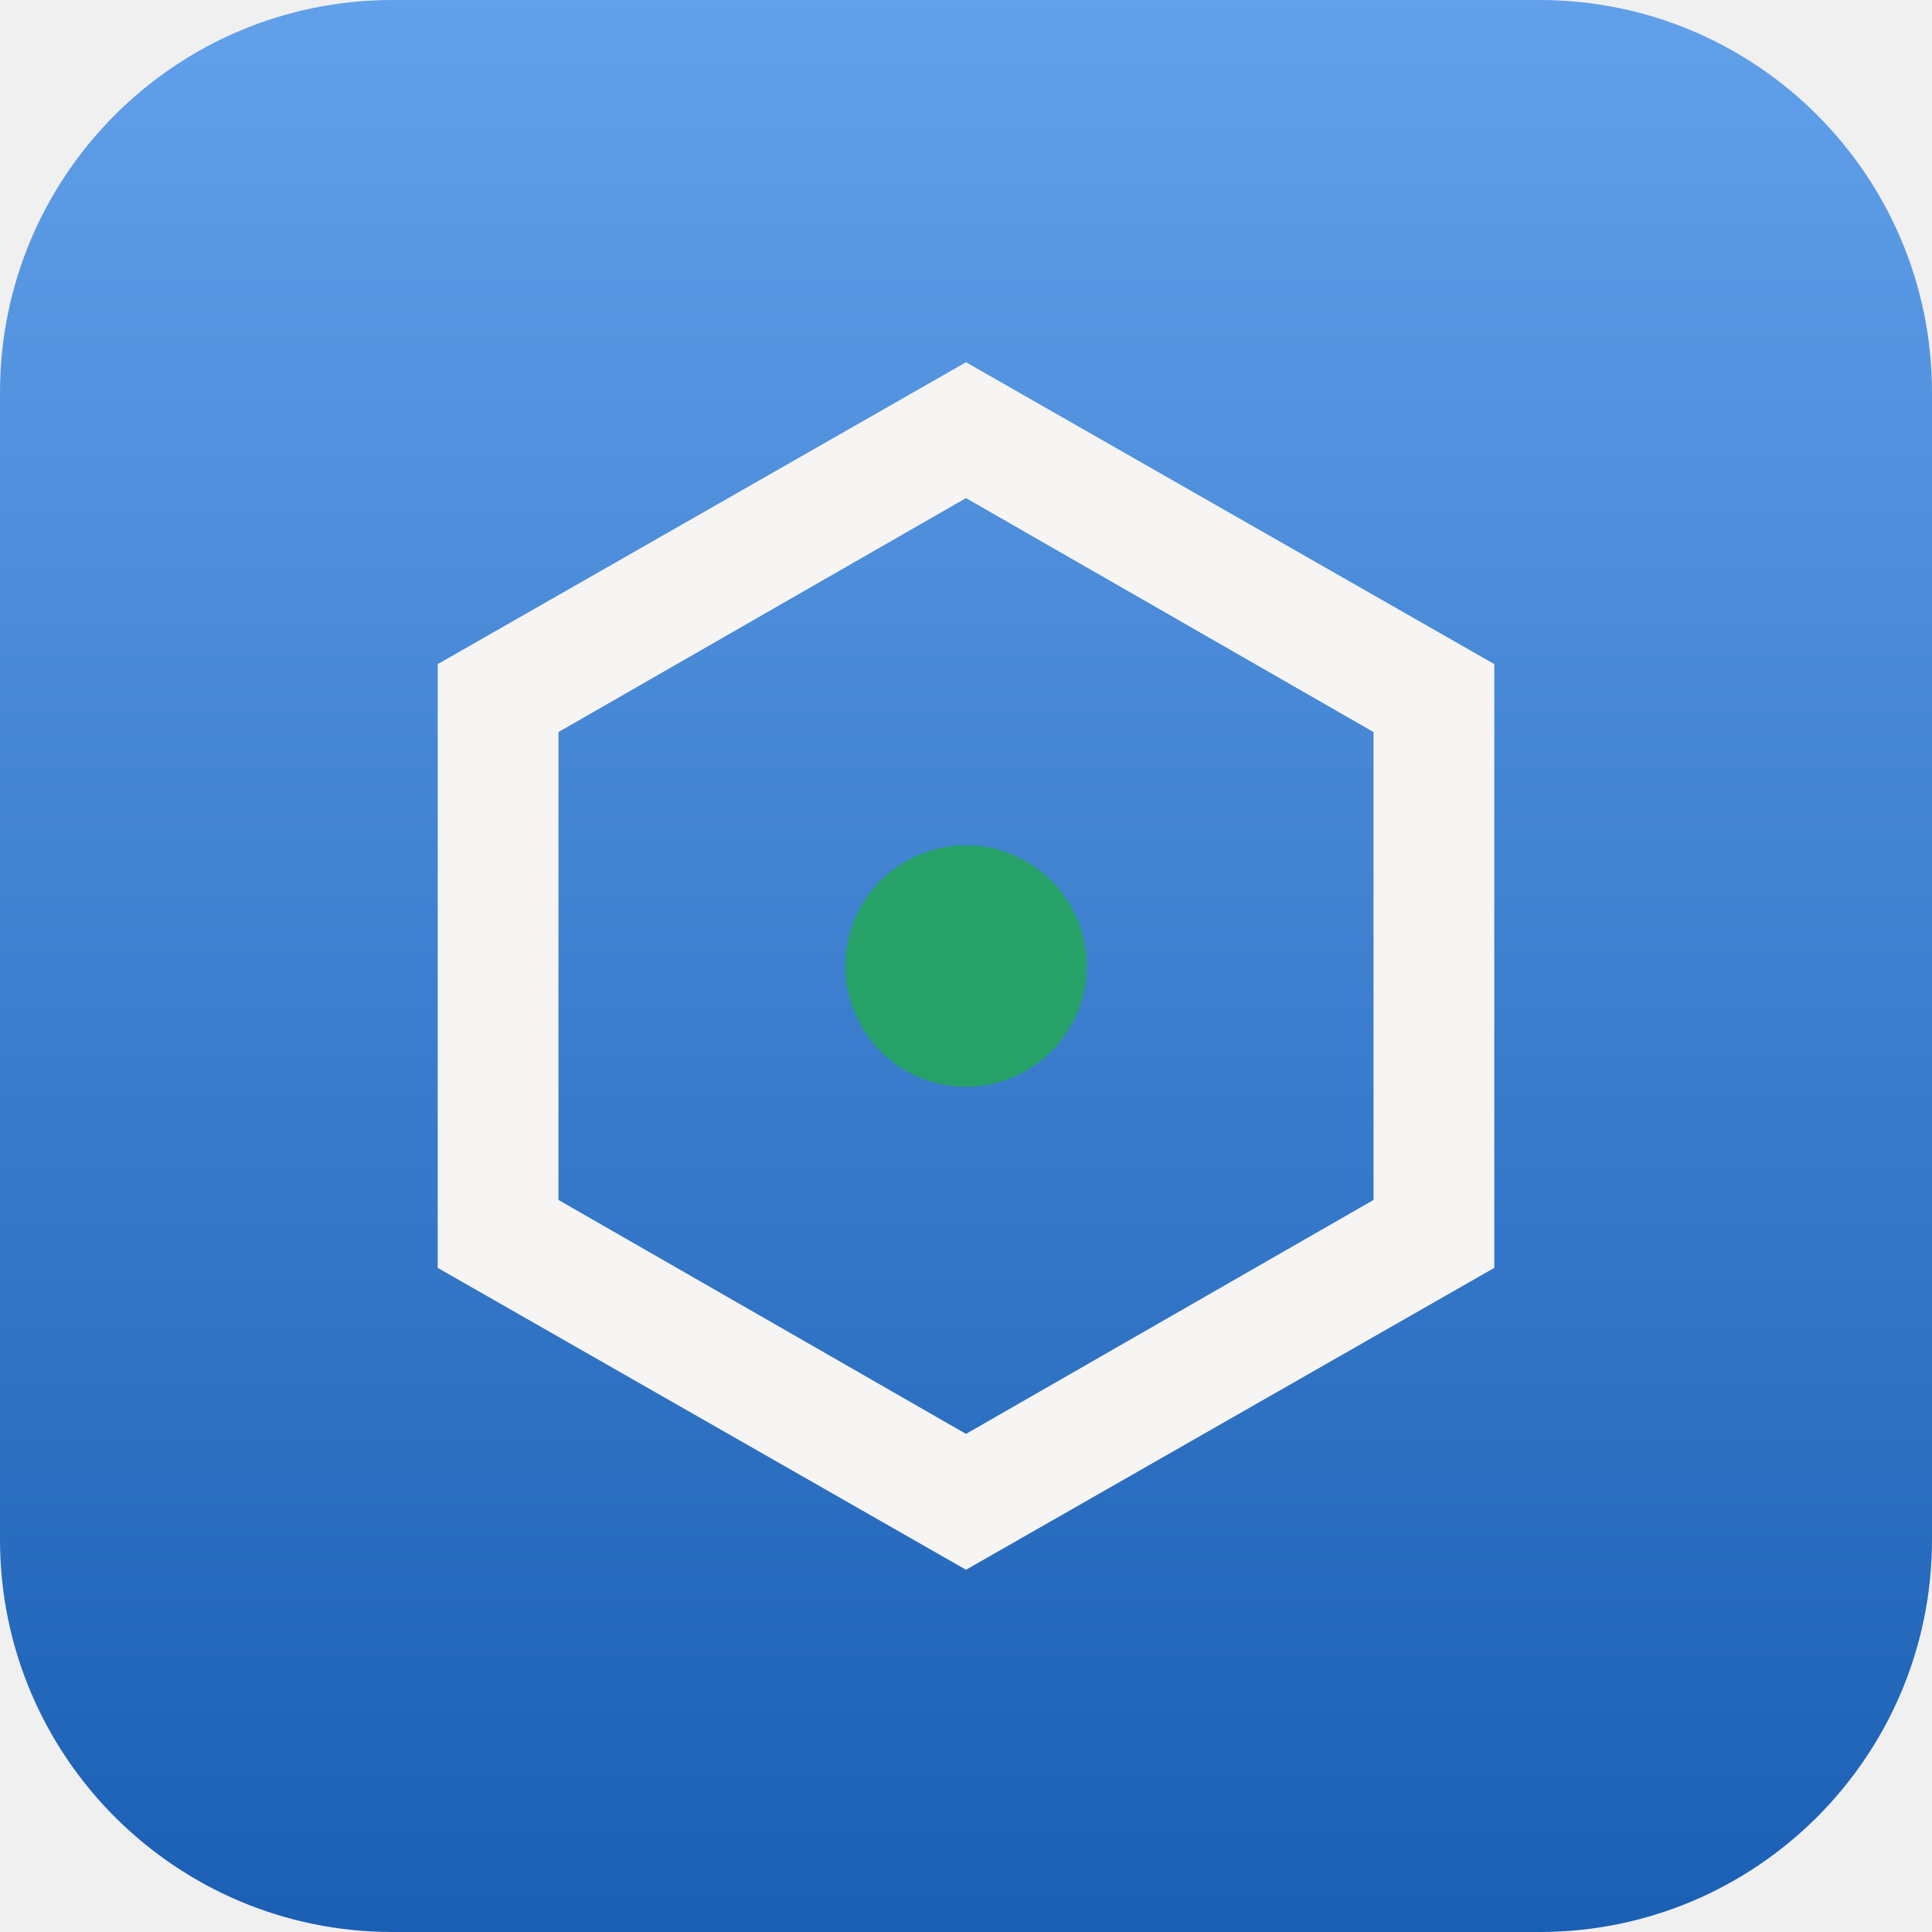
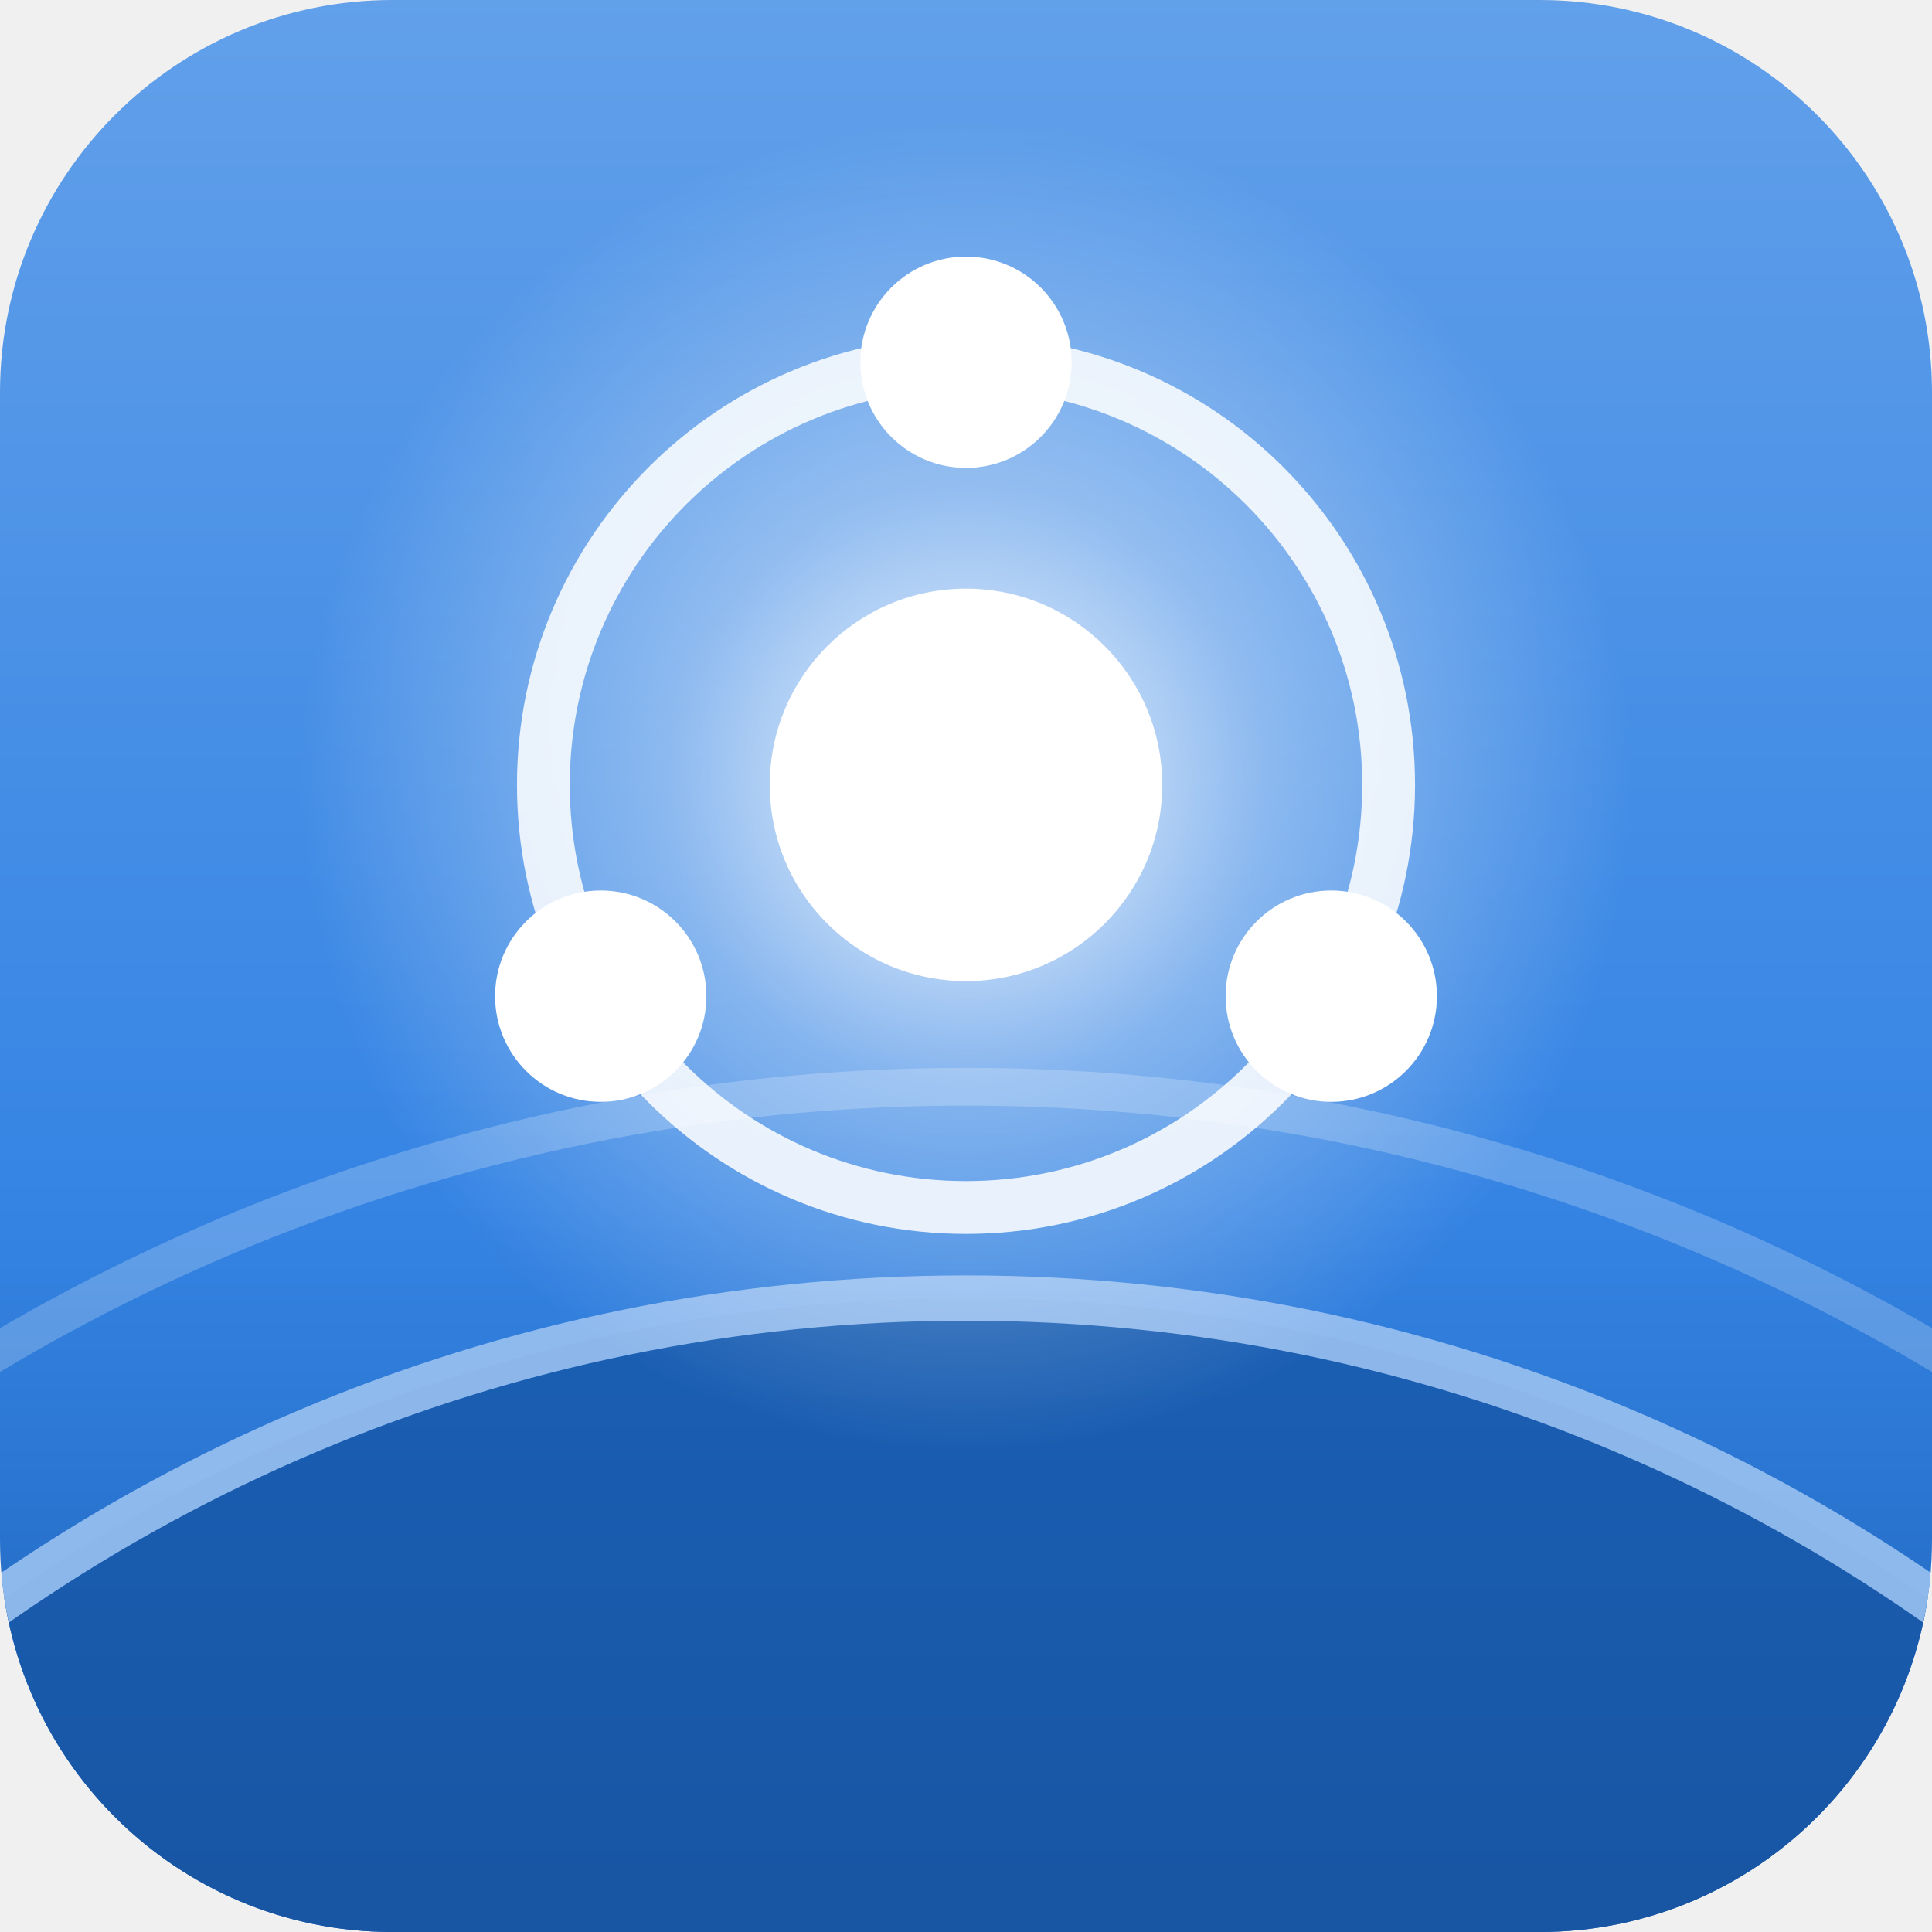
<svg xmlns="http://www.w3.org/2000/svg" width="128" height="128" viewBox="0 0 128 128">
  <defs>
-     <linearGradient id="background" x1="0" y1="0" x2="0" y2="1">
+     <linearGradient id="sky" x1="0" y1="0" x2="0" y2="1">
      <stop offset="0" stop-color="#62a0ea" />
+       <stop offset="0.62" stop-color="#3584e4" />
      <stop offset="1" stop-color="#1a5fb4" />
    </linearGradient>
+     <radialGradient id="glow" cx="0.5" cy="0.5" r="0.5">
+       <stop offset="0" stop-color="#ffffff" stop-opacity="0.95" />
+       <stop offset="0.45" stop-color="#ffffff" stop-opacity="0.38" />
+       <stop offset="1" stop-color="#ffffff" stop-opacity="0" />
+     </radialGradient>
+     <linearGradient id="world" x1="0" y1="0" x2="0" y2="1">
+       <stop offset="0" stop-color="#1a5fb4" />
+       <stop offset="1" stop-color="#0f2b57" />
+     </linearGradient>
+     <clipPath id="canvas">
+       <rect width="128" height="128" rx="26" />
+     </clipPath>
  </defs>
-   <rect width="128" height="128" rx="26" fill="url(#background)" />
-   <path fill-rule="evenodd" fill="#f6f5f4" d="M64,24 99,44 99,84 64,104 29,84 29,44 Z        M64,33 91,48.5 91,79.5 64,95 37,79.5 37,48.5 Z" />
-   <circle cx="64" cy="64" r="8" fill="#26a269" />
+   <rect width="128" height="128" rx="26" fill="url(#sky)" />
+   <g clip-path="url(#canvas)">
+     <circle cx="64" cy="198" r="126" fill="none" stroke="#ffffff" stroke-opacity="0.22" stroke-width="2.5" />
+     <circle cx="64" cy="198" r="112" fill="url(#world)" />
+     <circle cx="64" cy="198" r="112" fill="none" stroke="#99c1f1" stroke-opacity="0.9" stroke-width="3" />
+   </g>
+   <circle cx="64" cy="52" r="44" fill="url(#glow)" />
+   <circle cx="64" cy="52" r="28" fill="none" stroke="#ffffff" stroke-opacity="0.85" stroke-width="3.5" />
+   <circle cx="64" cy="52" r="13" fill="#ffffff" />
+   <circle cx="64" cy="24" r="7" fill="#ffffff" />
+   <circle cx="39.8" cy="66" r="7" fill="#ffffff" />
+   <circle cx="88.2" cy="66" r="7" fill="#ffffff" />
</svg>
